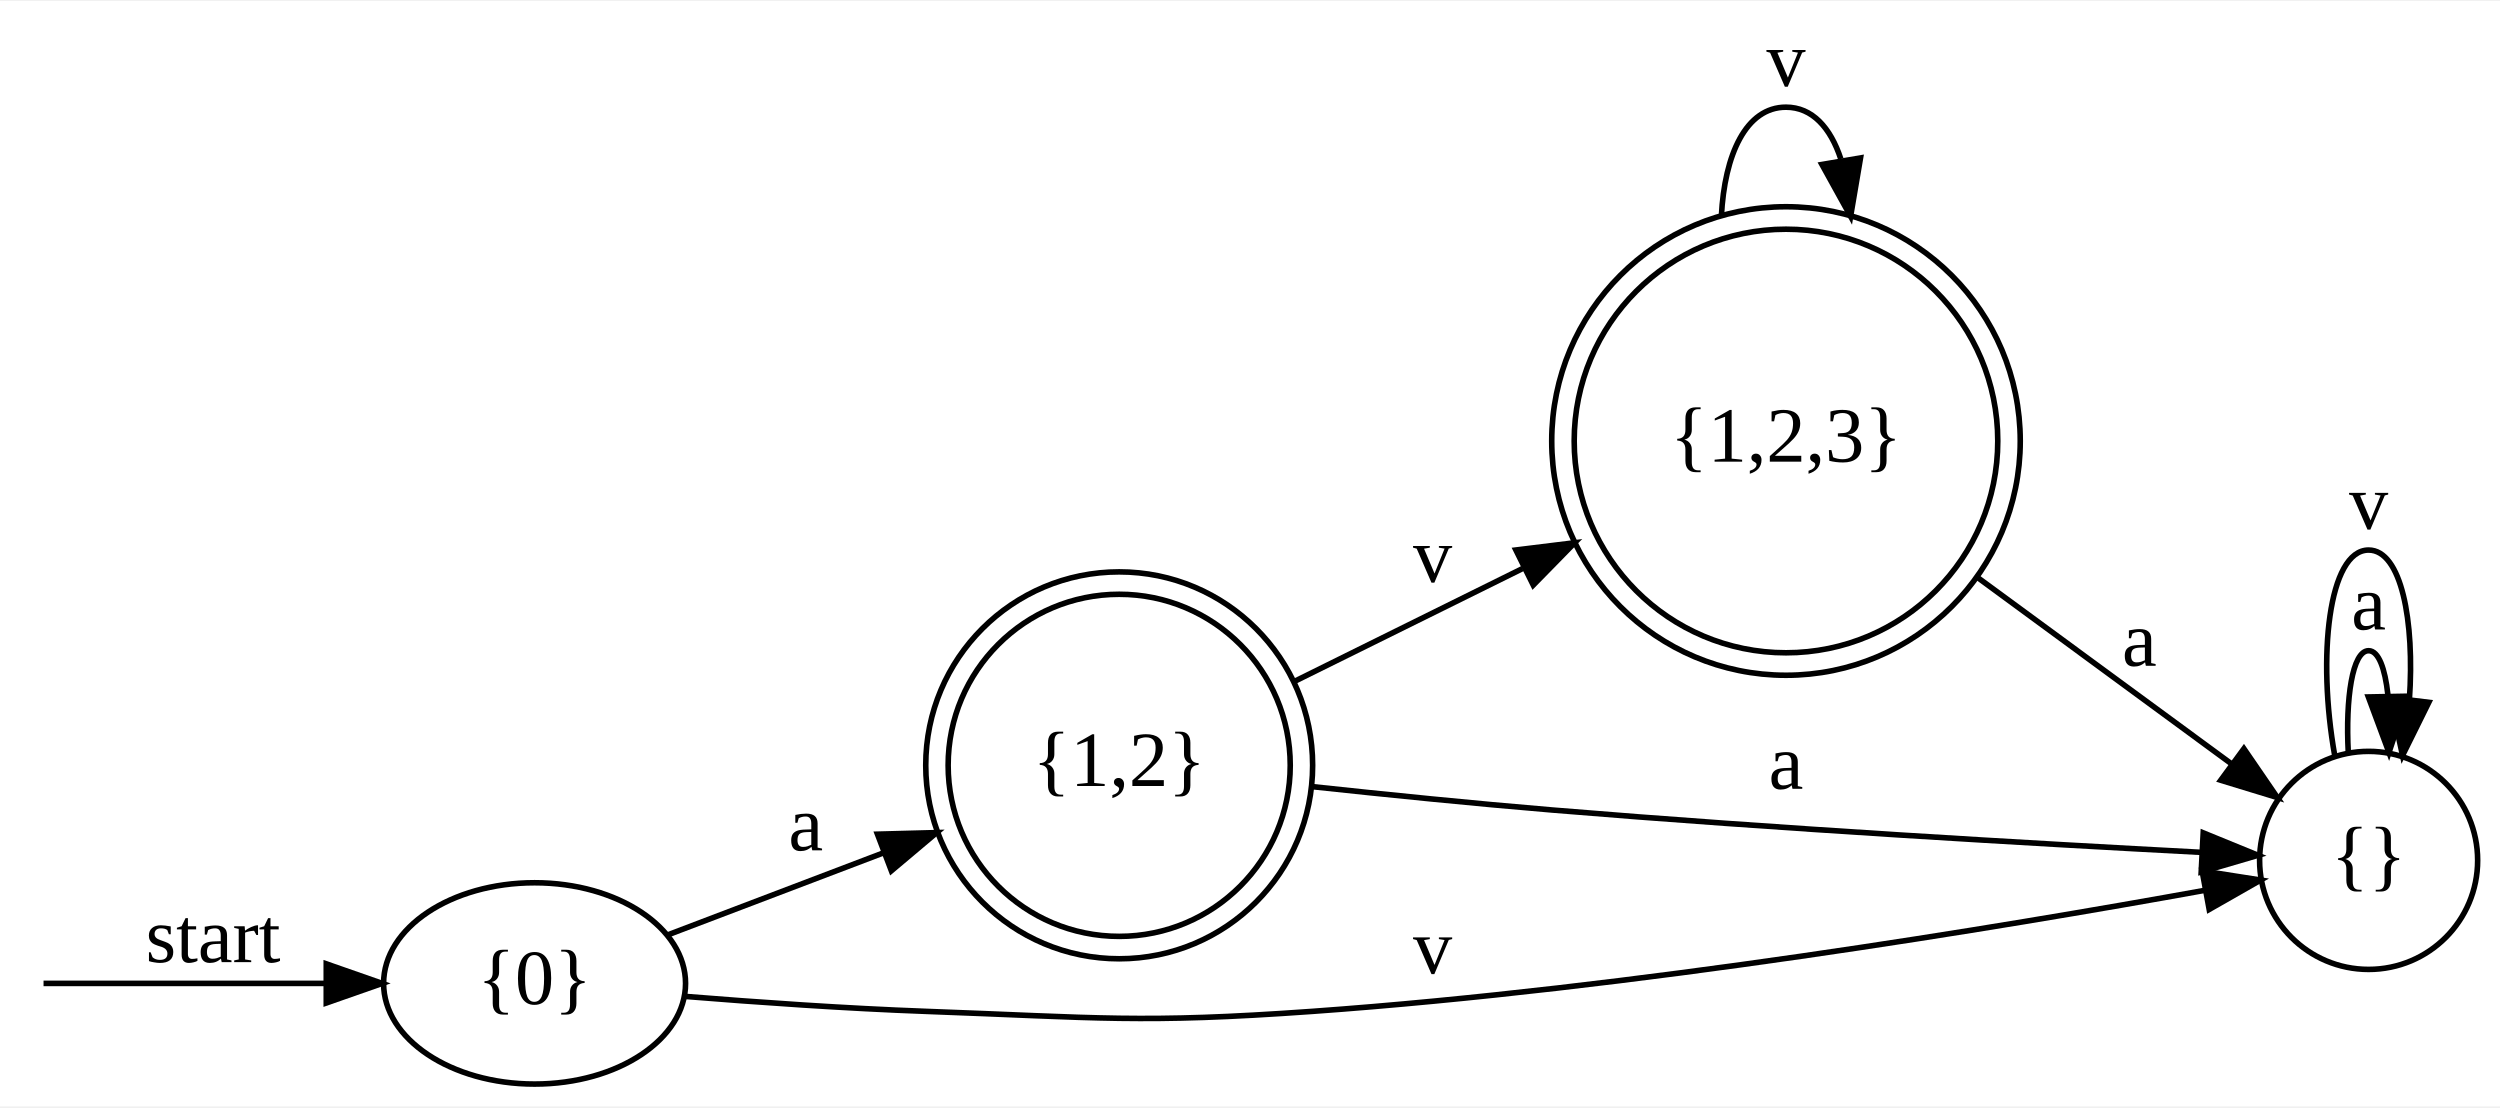
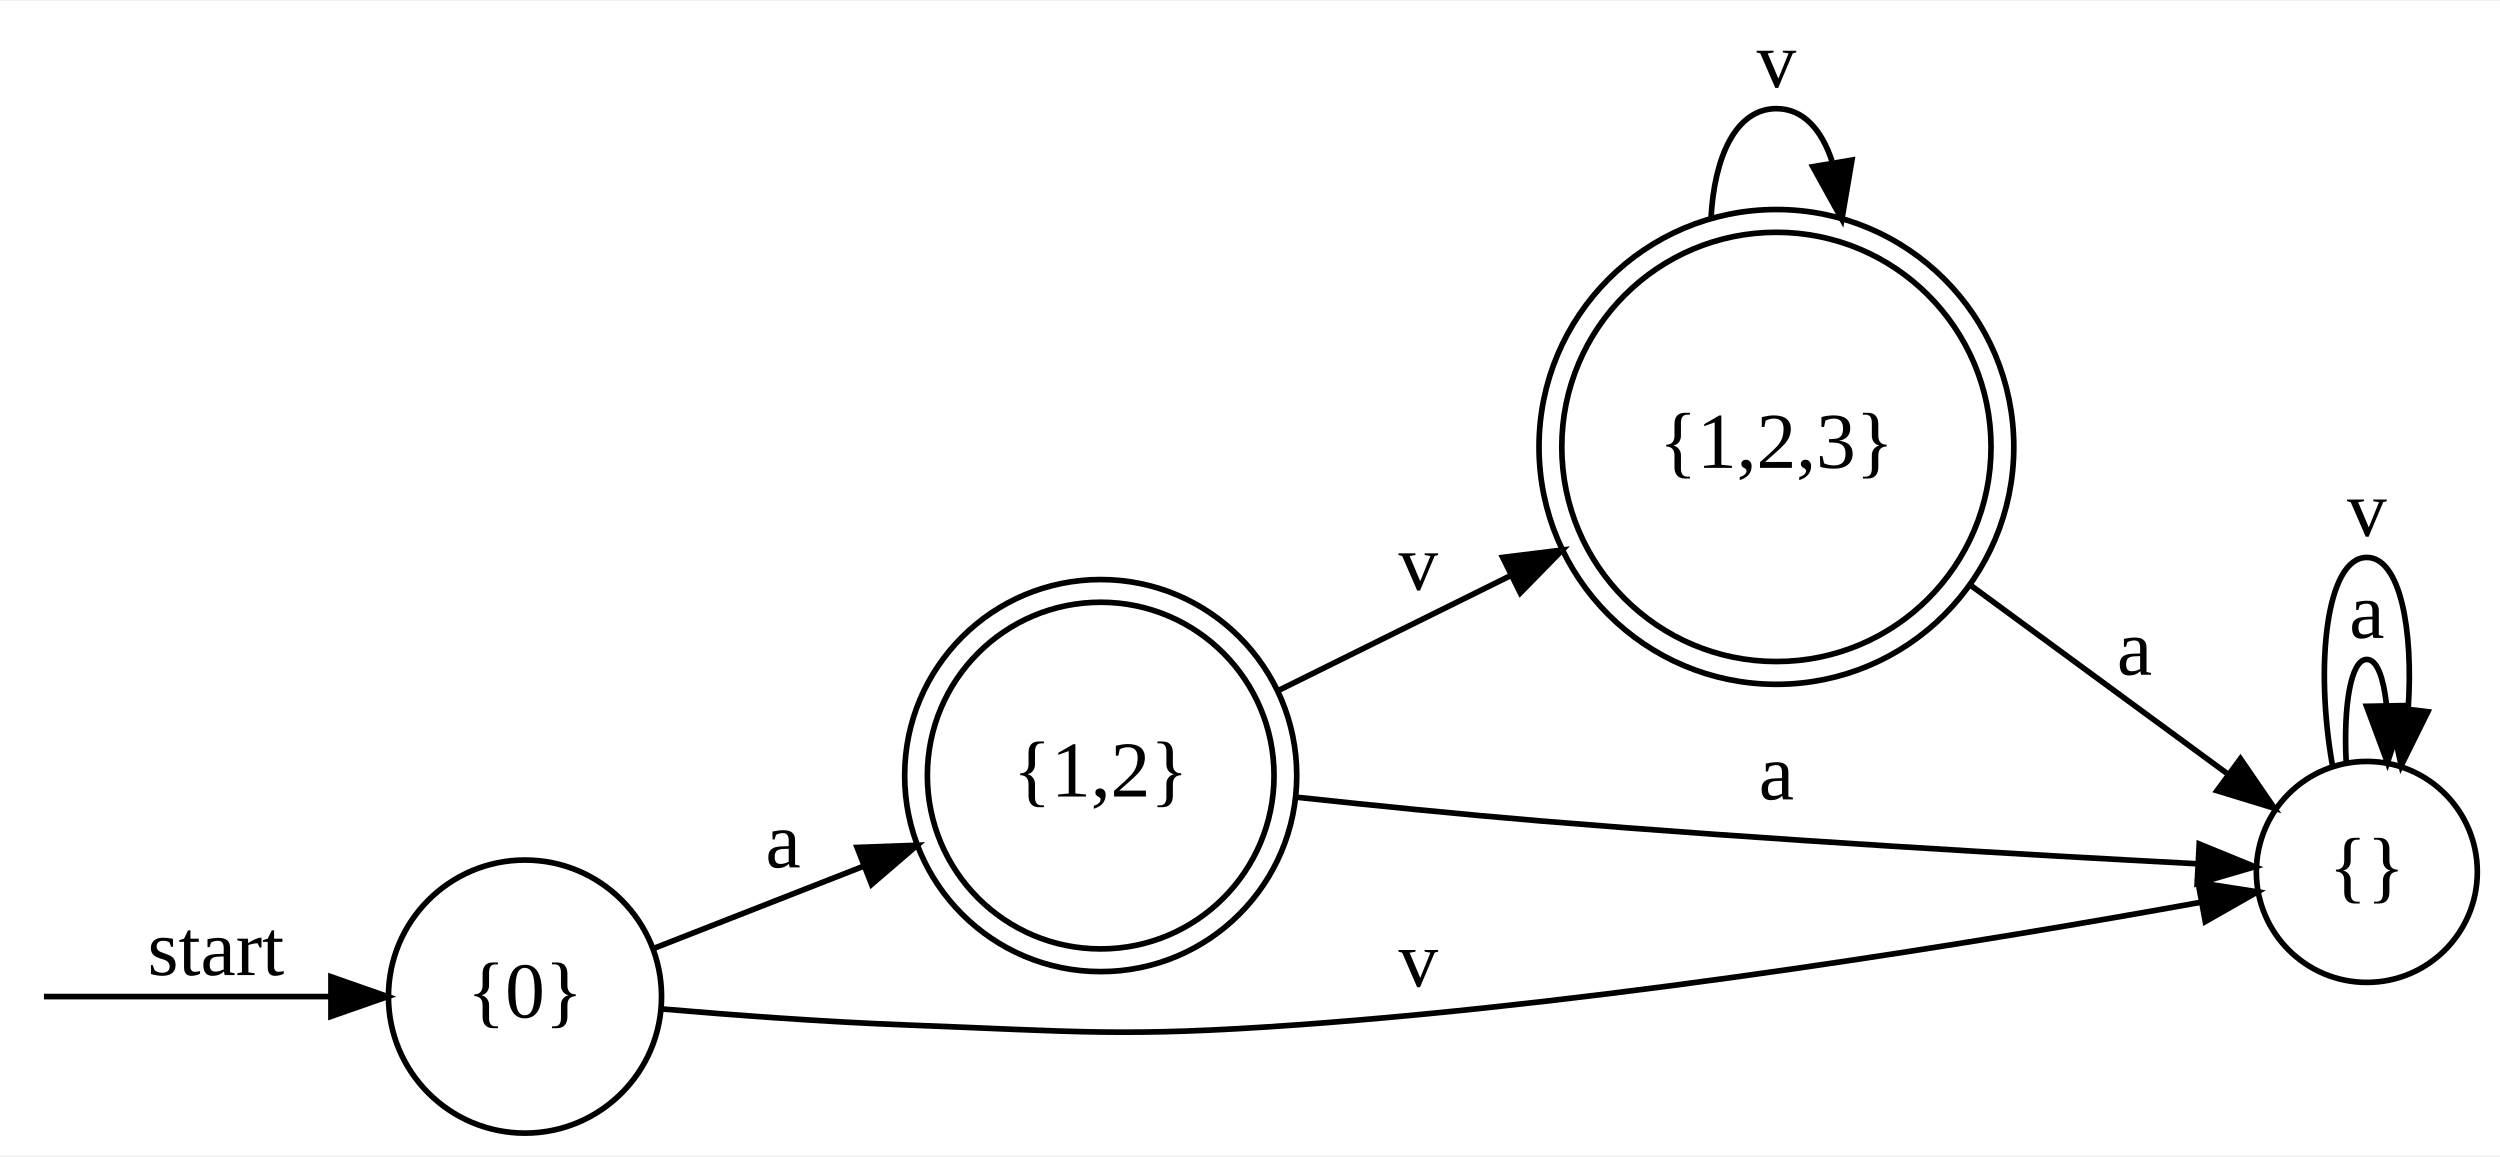
- <svg xmlns="http://www.w3.org/2000/svg" width="447pt" height="198pt" viewBox="0.00 0.00 447.08 197.70">
-   <g id="graph0" class="graph" transform="scale(1 1) rotate(0) translate(4 193.697)">
-     <polygon fill="white" stroke="none" points="-4,4 -4,-193.697 443.084,-193.697 443.084,4 -4,4" />
+ <svg xmlns="http://www.w3.org/2000/svg" width="441pt" height="204pt" viewBox="0.00 0.00 441.18 203.74">
+   <g id="graph0" class="graph" transform="scale(1 1) rotate(0) translate(4 199.745)">
+     <polygon fill="white" stroke="none" points="-4,4 -4,-199.745 437.18,-199.745 437.18,4 -4,4" />
    <g id="node2" class="node">
-       <ellipse fill="none" stroke="black" cx="91.6" cy="-18" rx="27" ry="18" />
-       <text text-anchor="middle" x="91.6" y="-14.3" font-family="Times New Roman,serif" font-size="14.00">{0}</text>
+       <ellipse fill="none" stroke="black" cx="88.648" cy="-24.048" rx="24.096" ry="24.096" />
+       <text text-anchor="middle" x="88.648" y="-20.348" font-family="Times New Roman,serif" font-size="14.00">{0}</text>
    </g>
    <g id="edge1" class="edge">
-       <path fill="none" stroke="black" d="M3.786,-18C8.87,-18 32.709,-18 54.122,-18" />
-       <polygon fill="black" stroke="black" points="54.346,-21.5 64.346,-18 54.346,-14.5 54.346,-21.5" />
-       <text text-anchor="middle" x="34.1" y="-21.8" font-family="Times New Roman,serif" font-size="14.00">start</text>
+       <path fill="none" stroke="black" d="M3.753,-24.048C8.822,-24.048 33.189,-24.048 54.366,-24.048" />
+       <polygon fill="black" stroke="black" points="54.407,-27.548 64.407,-24.048 54.407,-20.548 54.407,-27.548" />
+       <text text-anchor="middle" x="34.1" y="-27.848" font-family="Times New Roman,serif" font-size="14.00">start</text>
    </g>
    <g id="node3" class="node">
-       <ellipse fill="none" stroke="black" cx="196.147" cy="-57" rx="30.589" ry="30.589" />
-       <ellipse fill="none" stroke="black" cx="196.147" cy="-57" rx="34.595" ry="34.595" />
-       <text text-anchor="middle" x="196.147" y="-53.3" font-family="Times New Roman,serif" font-size="14.00">{1,2}</text>
+       <ellipse fill="none" stroke="black" cx="190.243" cy="-63.048" rx="30.589" ry="30.589" />
+       <ellipse fill="none" stroke="black" cx="190.243" cy="-63.048" rx="34.595" ry="34.595" />
+       <text text-anchor="middle" x="190.243" y="-59.348" font-family="Times New Roman,serif" font-size="14.00">{1,2}</text>
    </g>
    <g id="edge2" class="edge">
-       <path fill="none" stroke="black" d="M115.359,-26.655C126.754,-30.989 140.905,-36.371 154.112,-41.394" />
-       <polygon fill="black" stroke="black" points="152.917,-44.684 163.508,-44.967 155.405,-38.141 152.917,-44.684" />
-       <text text-anchor="middle" x="140.1" y="-41.8" font-family="Times New Roman,serif" font-size="14.00">a</text>
+       <path fill="none" stroke="black" d="M111.259,-32.51C122.109,-36.759 135.621,-42.05 148.335,-47.029" />
+       <polygon fill="black" stroke="black" points="147.256,-50.365 157.844,-50.752 149.808,-43.847 147.256,-50.365" />
+       <text text-anchor="middle" x="134.196" y="-46.848" font-family="Times New Roman,serif" font-size="14.00">a</text>
    </g>
    <g id="node5" class="node">
-       <ellipse fill="none" stroke="black" cx="419.586" cy="-40" rx="19.497" ry="19.497" />
-       <text text-anchor="middle" x="419.586" y="-36.3" font-family="Times New Roman,serif" font-size="14.00">{}</text>
+       <ellipse fill="none" stroke="black" cx="413.682" cy="-46.048" rx="19.497" ry="19.497" />
+       <text text-anchor="middle" x="413.682" y="-42.348" font-family="Times New Roman,serif" font-size="14.00">{}</text>
    </g>
    <g id="edge3" class="edge">
-       <path fill="none" stroke="black" d="M118.461,-15.681C131.403,-14.634 147.317,-13.517 161.6,-13 192.289,-11.889 200.064,-10.81 230.695,-13 287.688,-17.074 353.669,-28.015 390.319,-34.652" />
-       <polygon fill="black" stroke="black" points="389.81,-38.117 400.278,-36.481 391.075,-31.232 389.81,-38.117" />
-       <text text-anchor="middle" x="252.195" y="-19.8" font-family="Times New Roman,serif" font-size="14.00">v</text>
+       <path fill="none" stroke="black" d="M112.854,-21.86C125.505,-20.776 141.447,-19.586 155.696,-19.048 186.383,-17.888 194.16,-16.858 224.79,-19.048 281.784,-23.122 347.764,-34.063 384.414,-40.7" />
+       <polygon fill="black" stroke="black" points="383.906,-44.165 394.374,-42.529 385.17,-37.28 383.906,-44.165" />
+       <text text-anchor="middle" x="246.29" y="-25.848" font-family="Times New Roman,serif" font-size="14.00">v</text>
    </g>
    <g id="node4" class="node">
-       <ellipse fill="none" stroke="black" cx="315.391" cy="-115" rx="37.875" ry="37.875" />
-       <ellipse fill="none" stroke="black" cx="315.391" cy="-115" rx="41.894" ry="41.894" />
-       <text text-anchor="middle" x="315.391" y="-111.3" font-family="Times New Roman,serif" font-size="14.00">{1,2,3}</text>
+       <ellipse fill="none" stroke="black" cx="309.487" cy="-121.048" rx="37.875" ry="37.875" />
+       <ellipse fill="none" stroke="black" cx="309.487" cy="-121.048" rx="41.894" ry="41.894" />
+       <text text-anchor="middle" x="309.487" y="-117.348" font-family="Times New Roman,serif" font-size="14.00">{1,2,3}</text>
    </g>
    <g id="edge5" class="edge">
-       <path fill="none" stroke="black" d="M227.341,-71.936C239.799,-78.1 254.518,-85.381 268.274,-92.186" />
-       <polygon fill="black" stroke="black" points="267.088,-95.504 277.604,-96.801 270.192,-89.23 267.088,-95.504" />
-       <text text-anchor="middle" x="252.195" y="-89.8" font-family="Times New Roman,serif" font-size="14.00">v</text>
+       <path fill="none" stroke="black" d="M221.436,-77.984C233.895,-84.148 248.614,-91.429 262.37,-98.234" />
+       <polygon fill="black" stroke="black" points="261.184,-101.552 271.699,-102.849 264.288,-95.278 261.184,-101.552" />
+       <text text-anchor="middle" x="246.29" y="-95.848" font-family="Times New Roman,serif" font-size="14.00">v</text>
    </g>
    <g id="edge4" class="edge">
-       <path fill="none" stroke="black" d="M230.654,-53.19C244.03,-51.749 259.58,-50.175 273.695,-49 313.783,-45.662 360.205,-42.988 389.48,-41.447" />
-       <polygon fill="black" stroke="black" points="390.006,-44.925 399.812,-40.913 389.645,-37.934 390.006,-44.925" />
-       <text text-anchor="middle" x="315.391" y="-52.8" font-family="Times New Roman,serif" font-size="14.00">a</text>
+       <path fill="none" stroke="black" d="M224.749,-59.237C238.126,-57.797 253.676,-56.223 267.79,-55.048 307.878,-51.709 354.301,-49.035 383.576,-47.495" />
+       <polygon fill="black" stroke="black" points="384.102,-50.973 393.908,-46.961 383.74,-43.982 384.102,-50.973" />
+       <text text-anchor="middle" x="309.487" y="-58.848" font-family="Times New Roman,serif" font-size="14.00">a</text>
    </g>
    <g id="edge7" class="edge">
-       <path fill="none" stroke="black" d="M303.837,-155.176C304.395,-166.241 308.247,-174.697 315.391,-174.697 320.08,-174.697 323.35,-171.055 325.202,-165.424" />
-       <polygon fill="black" stroke="black" points="328.719,-165.621 326.945,-155.176 321.818,-164.448 328.719,-165.621" />
-       <text text-anchor="middle" x="315.391" y="-178.497" font-family="Times New Roman,serif" font-size="14.00">v</text>
+       <path fill="none" stroke="black" d="M297.933,-161.224C298.491,-172.289 302.342,-180.745 309.487,-180.745 314.176,-180.745 317.446,-177.103 319.298,-171.472" />
+       <polygon fill="black" stroke="black" points="322.815,-171.669 321.041,-161.224 315.914,-170.496 322.815,-171.669" />
+       <text text-anchor="middle" x="309.487" y="-184.545" font-family="Times New Roman,serif" font-size="14.00">v</text>
    </g>
    <g id="edge6" class="edge">
-       <path fill="none" stroke="black" d="M349.571,-90.65C364.392,-79.773 381.515,-67.206 394.998,-57.311" />
-       <polygon fill="black" stroke="black" points="397.281,-59.977 403.272,-51.239 393.139,-54.334 397.281,-59.977" />
-       <text text-anchor="middle" x="378.588" y="-74.8" font-family="Times New Roman,serif" font-size="14.00">a</text>
+       <path fill="none" stroke="black" d="M343.667,-96.698C358.488,-85.821 375.611,-73.254 389.094,-63.359" />
+       <polygon fill="black" stroke="black" points="391.376,-66.025 397.368,-57.287 387.235,-60.382 391.376,-66.025" />
+       <text text-anchor="middle" x="372.684" y="-80.848" font-family="Times New Roman,serif" font-size="14.00">a</text>
    </g>
    <g id="edge8" class="edge">
-       <path fill="none" stroke="black" d="M415.947,-59.294C415.443,-68.916 416.656,-77.498 419.586,-77.498 421.371,-77.498 422.519,-74.311 423.03,-69.644" />
-       <polygon fill="black" stroke="black" points="426.536,-69.358 423.225,-59.294 419.537,-69.226 426.536,-69.358" />
-       <text text-anchor="middle" x="419.586" y="-81.298" font-family="Times New Roman,serif" font-size="14.00">a</text>
+       <path fill="none" stroke="black" d="M410.043,-65.341C409.539,-74.963 410.752,-83.546 413.682,-83.546 415.467,-83.546 416.615,-80.359 417.125,-75.692" />
+       <polygon fill="black" stroke="black" points="420.631,-75.406 417.321,-65.341 413.633,-75.273 420.631,-75.406" />
+       <text text-anchor="middle" x="413.682" y="-87.346" font-family="Times New Roman,serif" font-size="14.00">a</text>
    </g>
    <g id="edge9" class="edge">
-       <path fill="none" stroke="black" d="M413.522,-58.764C410.377,-76.385 412.399,-95.498 419.586,-95.498 425.426,-95.498 427.855,-82.88 426.875,-68.697" />
-       <polygon fill="black" stroke="black" points="430.347,-68.261 425.651,-58.764 423.4,-69.117 430.347,-68.261" />
-       <text text-anchor="middle" x="419.586" y="-99.298" font-family="Times New Roman,serif" font-size="14.00">v</text>
+       <path fill="none" stroke="black" d="M407.617,-64.812C404.473,-82.433 406.494,-101.546 413.682,-101.546 419.522,-101.546 421.951,-88.928 420.97,-74.745" />
+       <polygon fill="black" stroke="black" points="424.443,-74.309 419.746,-64.812 417.496,-75.165 424.443,-74.309" />
+       <text text-anchor="middle" x="413.682" y="-105.346" font-family="Times New Roman,serif" font-size="14.00">v</text>
    </g>
  </g>
</svg>
